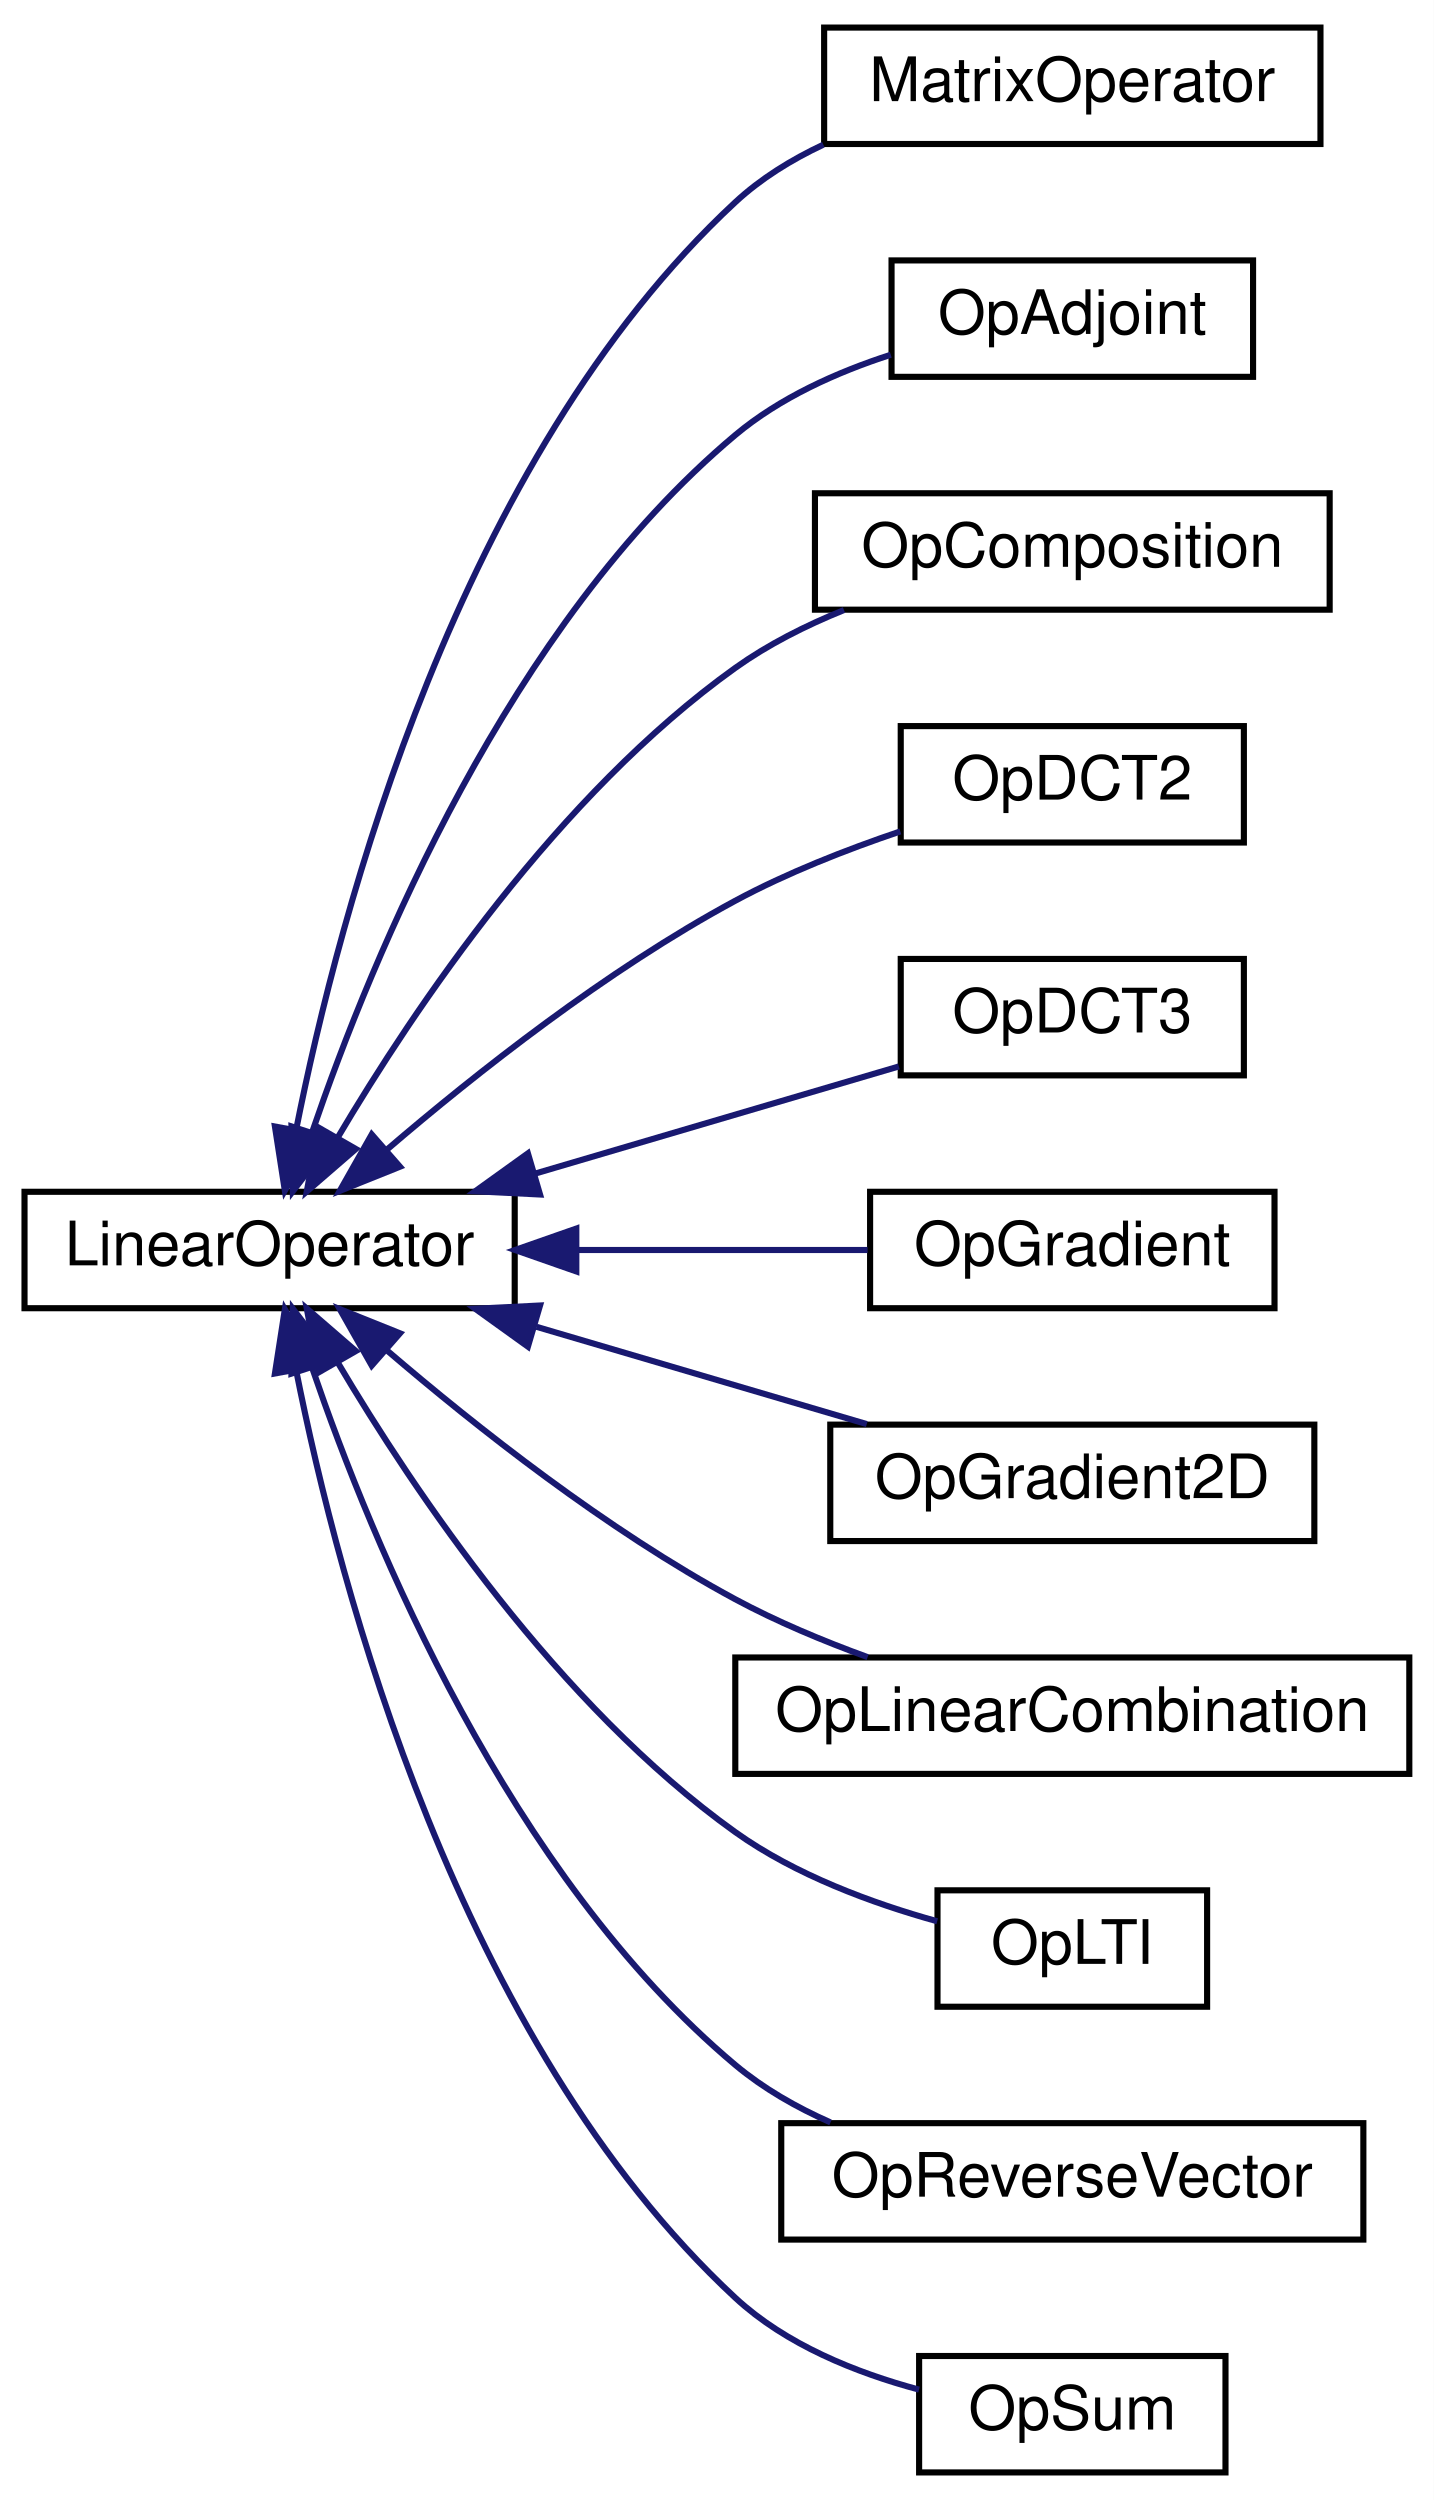
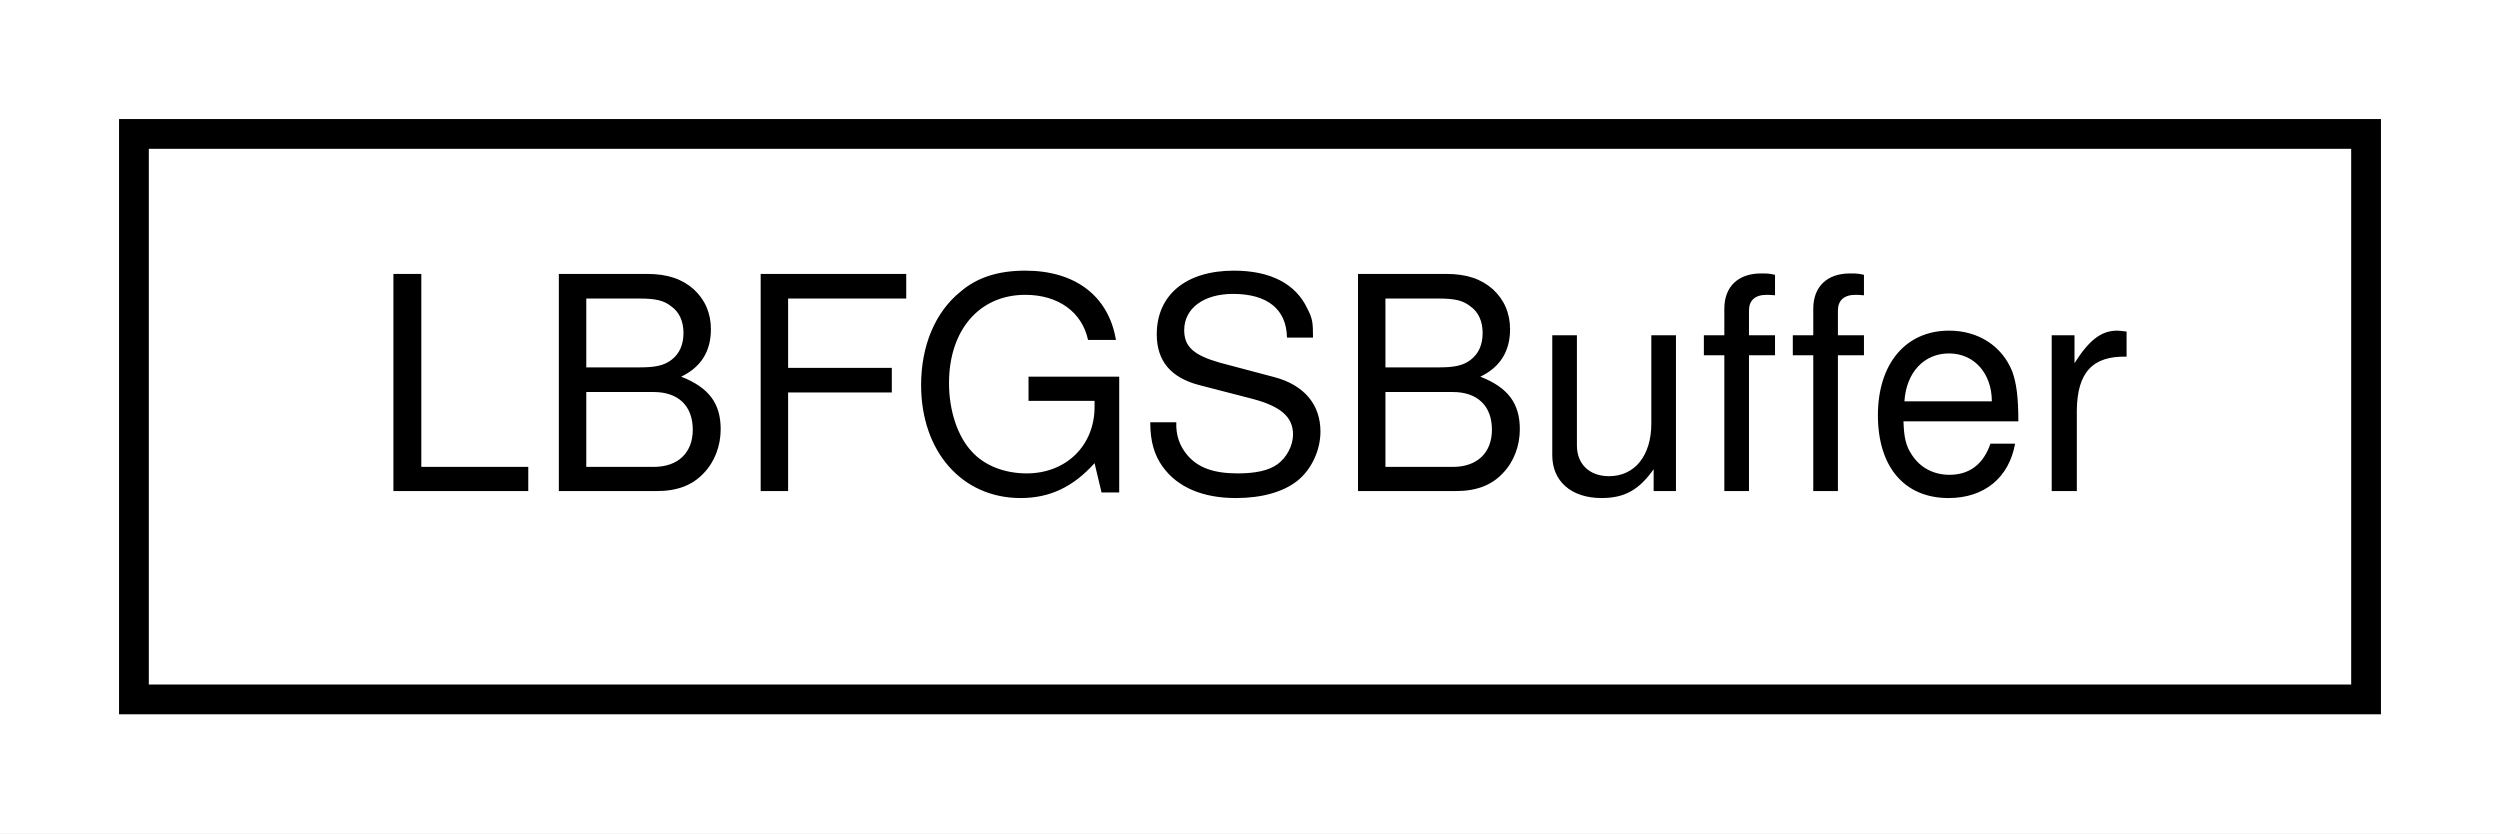
- <svg xmlns="http://www.w3.org/2000/svg" xmlns:xlink="http://www.w3.org/1999/xlink" width="234pt" height="408pt" viewBox="0.00 0.00 234.00 408.00">
-   <g id="graph0" class="graph" transform="scale(1 1) rotate(0) translate(4 404)">
-     <polygon fill="white" stroke="none" points="-4,4 -4,-404 230,-404 230,4 -4,4" />
+ <svg xmlns="http://www.w3.org/2000/svg" xmlns:xlink="http://www.w3.org/1999/xlink" width="84pt" height="28pt" viewBox="0.00 0.00 84.00 28.00">
+   <g id="graph0" class="graph" transform="scale(1 1) rotate(0) translate(4 24)">
+     <polygon fill="white" stroke="none" points="-4,4 -4,-24 80,-24 80,4 -4,4" />
    <g id="node1" class="node">
      <g id="a_node1">
-         <a xlink:href="class_linear_operator.html" target="_top" xlink:title="A linear operator T(x) ">
-           <polygon fill="white" stroke="black" points="0,-190.5 0,-209.5 80,-209.5 80,-190.5 0,-190.5" />
-           <text text-anchor="middle" x="40" y="-197.5" font-family="Helvetica,sans-Serif" font-size="10.00">LinearOperator</text>
+         <a xlink:href="class_l_b_f_g_s_buffer.html" target="_top" xlink:title="LBFGSBuffer">
+           <polygon fill="white" stroke="black" points="0.5,-0.5 0.5,-19.5 75.5,-19.5 75.5,-0.5 0.5,-0.5" />
+           <text text-anchor="middle" x="38" y="-7.5" font-family="Helvetica,sans-Serif" font-size="10.00">LBFGSBuffer</text>
        </a>
      </g>
    </g>
-     <g id="node2" class="node">
-       <g id="a_node2">
-         <a xlink:href="class_matrix_operator.html" target="_top" xlink:title="A linear operator T(x) = M*x, where M is a Matrix. ">
-           <polygon fill="white" stroke="black" points="130.5,-380.5 130.5,-399.5 211.5,-399.5 211.5,-380.5 130.5,-380.5" />
-           <text text-anchor="middle" x="171" y="-387.5" font-family="Helvetica,sans-Serif" font-size="10.00">MatrixOperator</text>
-         </a>
-       </g>
-     </g>
-     <g id="edge1" class="edge">
-       <path fill="none" stroke="midnightblue" d="M44.337,-219.665C51.323,-254.9 70.751,-329.024 116,-371 120.153,-374.853 125.134,-377.932 130.368,-380.39" />
-       <polygon fill="midnightblue" stroke="midnightblue" points="47.751,-218.877 42.489,-209.681 40.868,-220.151 47.751,-218.877" />
-     </g>
-     <g id="node3" class="node">
-       <g id="a_node3">
-         <a xlink:href="class_op_adjoint.html" target="_top" xlink:title="Adjoint of a given linear operator. ">
-           <polygon fill="white" stroke="black" points="141.5,-342.5 141.5,-361.5 200.5,-361.5 200.5,-342.5 141.5,-342.5" />
-           <text text-anchor="middle" x="171" y="-349.5" font-family="Helvetica,sans-Serif" font-size="10.00">OpAdjoint</text>
-         </a>
-       </g>
-     </g>
-     <g id="edge2" class="edge">
-       <path fill="none" stroke="midnightblue" d="M46.947,-219.249C56.775,-247.988 79.078,-302.037 116,-333 123.234,-339.067 132.536,-343.247 141.374,-346.106" />
-       <polygon fill="midnightblue" stroke="midnightblue" points="50.219,-217.993 43.786,-209.575 43.565,-220.167 50.219,-217.993" />
-     </g>
-     <g id="node4" class="node">
-       <g id="a_node4">
-         <a xlink:href="class_op_composition.html" target="_top" xlink:title="The composition of two linear operators T(x) = A(B(x)) ">
-           <polygon fill="white" stroke="black" points="129,-304.5 129,-323.5 213,-323.5 213,-304.5 129,-304.5" />
-           <text text-anchor="middle" x="171" y="-311.5" font-family="Helvetica,sans-Serif" font-size="10.00">OpComposition</text>
-         </a>
-       </g>
-     </g>
-     <g id="edge3" class="edge">
-       <path fill="none" stroke="midnightblue" d="M51.065,-218.266C63.647,-239.524 87.088,-274.341 116,-295 121.337,-298.813 127.511,-301.923 133.736,-304.439" />
-       <polygon fill="midnightblue" stroke="midnightblue" points="54.078,-216.486 46.067,-209.553 48.006,-219.969 54.078,-216.486" />
-     </g>
-     <g id="node5" class="node">
-       <g id="a_node5">
-         <a xlink:href="class_op_d_c_t2.html" target="_top" xlink:title="The Discrete Cosine Transform Type II (DCT-II) ">
-           <polygon fill="white" stroke="black" points="143,-266.5 143,-285.5 199,-285.5 199,-266.5 143,-266.5" />
-           <text text-anchor="middle" x="171" y="-273.5" font-family="Helvetica,sans-Serif" font-size="10.00">OpDCT2</text>
-         </a>
-       </g>
-     </g>
-     <g id="edge4" class="edge">
-       <path fill="none" stroke="midnightblue" d="M59.162,-216.396C73.701,-228.856 95.057,-245.719 116,-257 124.4,-261.525 134.093,-265.328 142.929,-268.314" />
-       <polygon fill="midnightblue" stroke="midnightblue" points="61.275,-213.594 51.444,-209.644 56.666,-218.863 61.275,-213.594" />
-     </g>
-     <g id="node6" class="node">
-       <g id="a_node6">
-         <a xlink:href="class_op_d_c_t3.html" target="_top" xlink:title="The Discrete Cosine Transform Type III (DCT-III or IDCT) ">
-           <polygon fill="white" stroke="black" points="143,-228.5 143,-247.5 199,-247.5 199,-228.5 143,-228.5" />
-           <text text-anchor="middle" x="171" y="-235.5" font-family="Helvetica,sans-Serif" font-size="10.00">OpDCT3</text>
-         </a>
-       </g>
-     </g>
-     <g id="edge5" class="edge">
-       <path fill="none" stroke="midnightblue" d="M83.158,-212.419C102.721,-218.181 125.411,-224.865 142.692,-229.956" />
-       <polygon fill="midnightblue" stroke="midnightblue" points="84.134,-209.057 73.552,-209.589 82.156,-215.772 84.134,-209.057" />
-     </g>
-     <g id="node7" class="node">
-       <g id="a_node7">
-         <a xlink:href="class_op_gradient.html" target="_top" xlink:title="Discrete gradient transform. ">
-           <polygon fill="white" stroke="black" points="138,-190.5 138,-209.5 204,-209.5 204,-190.5 138,-190.5" />
-           <text text-anchor="middle" x="171" y="-197.5" font-family="Helvetica,sans-Serif" font-size="10.00">OpGradient</text>
-         </a>
-       </g>
-     </g>
-     <g id="edge6" class="edge">
-       <path fill="none" stroke="midnightblue" d="M90.243,-200C106.1,-200 123.261,-200 137.588,-200" />
-       <polygon fill="midnightblue" stroke="midnightblue" points="90.054,-196.5 80.054,-200 90.054,-203.5 90.054,-196.5" />
-     </g>
-     <g id="node8" class="node">
-       <g id="a_node8">
-         <a xlink:href="class_op_gradient2_d.html" target="_top" xlink:title="OpGradient2D">
-           <polygon fill="white" stroke="black" points="131.5,-152.5 131.5,-171.5 210.5,-171.5 210.5,-152.5 131.5,-152.5" />
-           <text text-anchor="middle" x="171" y="-159.5" font-family="Helvetica,sans-Serif" font-size="10.00">OpGradient2D</text>
-         </a>
-       </g>
-     </g>
-     <g id="edge7" class="edge">
-       <path fill="none" stroke="midnightblue" d="M83.554,-187.465C101.103,-182.295 121.113,-176.401 137.458,-171.586" />
-       <polygon fill="midnightblue" stroke="midnightblue" points="82.156,-184.228 73.552,-190.411 84.134,-190.943 82.156,-184.228" />
-     </g>
-     <g id="node9" class="node">
-       <g id="a_node9">
-         <a xlink:href="class_op_linear_combination.html" target="_top" xlink:title="Linear combination of two linear operators T(x) = a*A(x) + b*B(x) ">
-           <polygon fill="white" stroke="black" points="116,-114.5 116,-133.5 226,-133.5 226,-114.5 116,-114.5" />
-           <text text-anchor="middle" x="171" y="-121.5" font-family="Helvetica,sans-Serif" font-size="10.00">OpLinearCombination</text>
-         </a>
-       </g>
-     </g>
-     <g id="edge8" class="edge">
-       <path fill="none" stroke="midnightblue" d="M59.162,-183.604C73.701,-171.144 95.057,-154.281 116,-143 122.737,-139.371 130.307,-136.206 137.599,-133.554" />
-       <polygon fill="midnightblue" stroke="midnightblue" points="56.666,-181.137 51.444,-190.356 61.275,-186.406 56.666,-181.137" />
-     </g>
-     <g id="node10" class="node">
-       <g id="a_node10">
-         <a xlink:href="class_op_l_t_i.html" target="_top" xlink:title="OpLTI simulates a LTI system with zero initial condition ">
-           <polygon fill="white" stroke="black" points="149,-76.5 149,-95.5 193,-95.5 193,-76.5 149,-76.5" />
-           <text text-anchor="middle" x="171" y="-83.5" font-family="Helvetica,sans-Serif" font-size="10.00">OpLTI</text>
-         </a>
-       </g>
-     </g>
-     <g id="edge9" class="edge">
-       <path fill="none" stroke="midnightblue" d="M51.065,-181.734C63.647,-160.476 87.088,-125.659 116,-105 125.784,-98.009 138.383,-93.382 148.95,-90.446" />
-       <polygon fill="midnightblue" stroke="midnightblue" points="48.006,-180.031 46.067,-190.447 54.078,-183.514 48.006,-180.031" />
-     </g>
-     <g id="node11" class="node">
-       <g id="a_node11">
-         <a xlink:href="class_op_reverse_vector.html" target="_top" xlink:title="A linear operator T(x) which reverses the order of elements in x ">
-           <polygon fill="white" stroke="black" points="123.5,-38.5 123.5,-57.5 218.5,-57.5 218.5,-38.5 123.5,-38.5" />
-           <text text-anchor="middle" x="171" y="-45.5" font-family="Helvetica,sans-Serif" font-size="10.00">OpReverseVector</text>
-         </a>
-       </g>
-     </g>
-     <g id="edge10" class="edge">
-       <path fill="none" stroke="midnightblue" d="M46.947,-180.751C56.775,-152.012 79.078,-97.963 116,-67 120.569,-63.168 125.963,-60.089 131.543,-57.62" />
-       <polygon fill="midnightblue" stroke="midnightblue" points="43.565,-179.833 43.786,-190.425 50.219,-182.007 43.565,-179.833" />
-     </g>
-     <g id="node12" class="node">
-       <g id="a_node12">
-         <a xlink:href="class_op_sum.html" target="_top" xlink:title="The sum of two linear operators T(x) = A(x) + B(x) ">
-           <polygon fill="white" stroke="black" points="146,-0.5 146,-19.5 196,-19.5 196,-0.5 146,-0.5" />
-           <text text-anchor="middle" x="171" y="-7.5" font-family="Helvetica,sans-Serif" font-size="10.00">OpSum</text>
-         </a>
-       </g>
-     </g>
-     <g id="edge11" class="edge">
-       <path fill="none" stroke="midnightblue" d="M44.337,-180.335C51.323,-145.1 70.751,-70.976 116,-29 124.233,-21.362 135.719,-16.765 145.983,-14.013" />
-       <polygon fill="midnightblue" stroke="midnightblue" points="40.868,-179.849 42.489,-190.319 47.751,-181.123 40.868,-179.849" />
-     </g>
  </g>
</svg>
